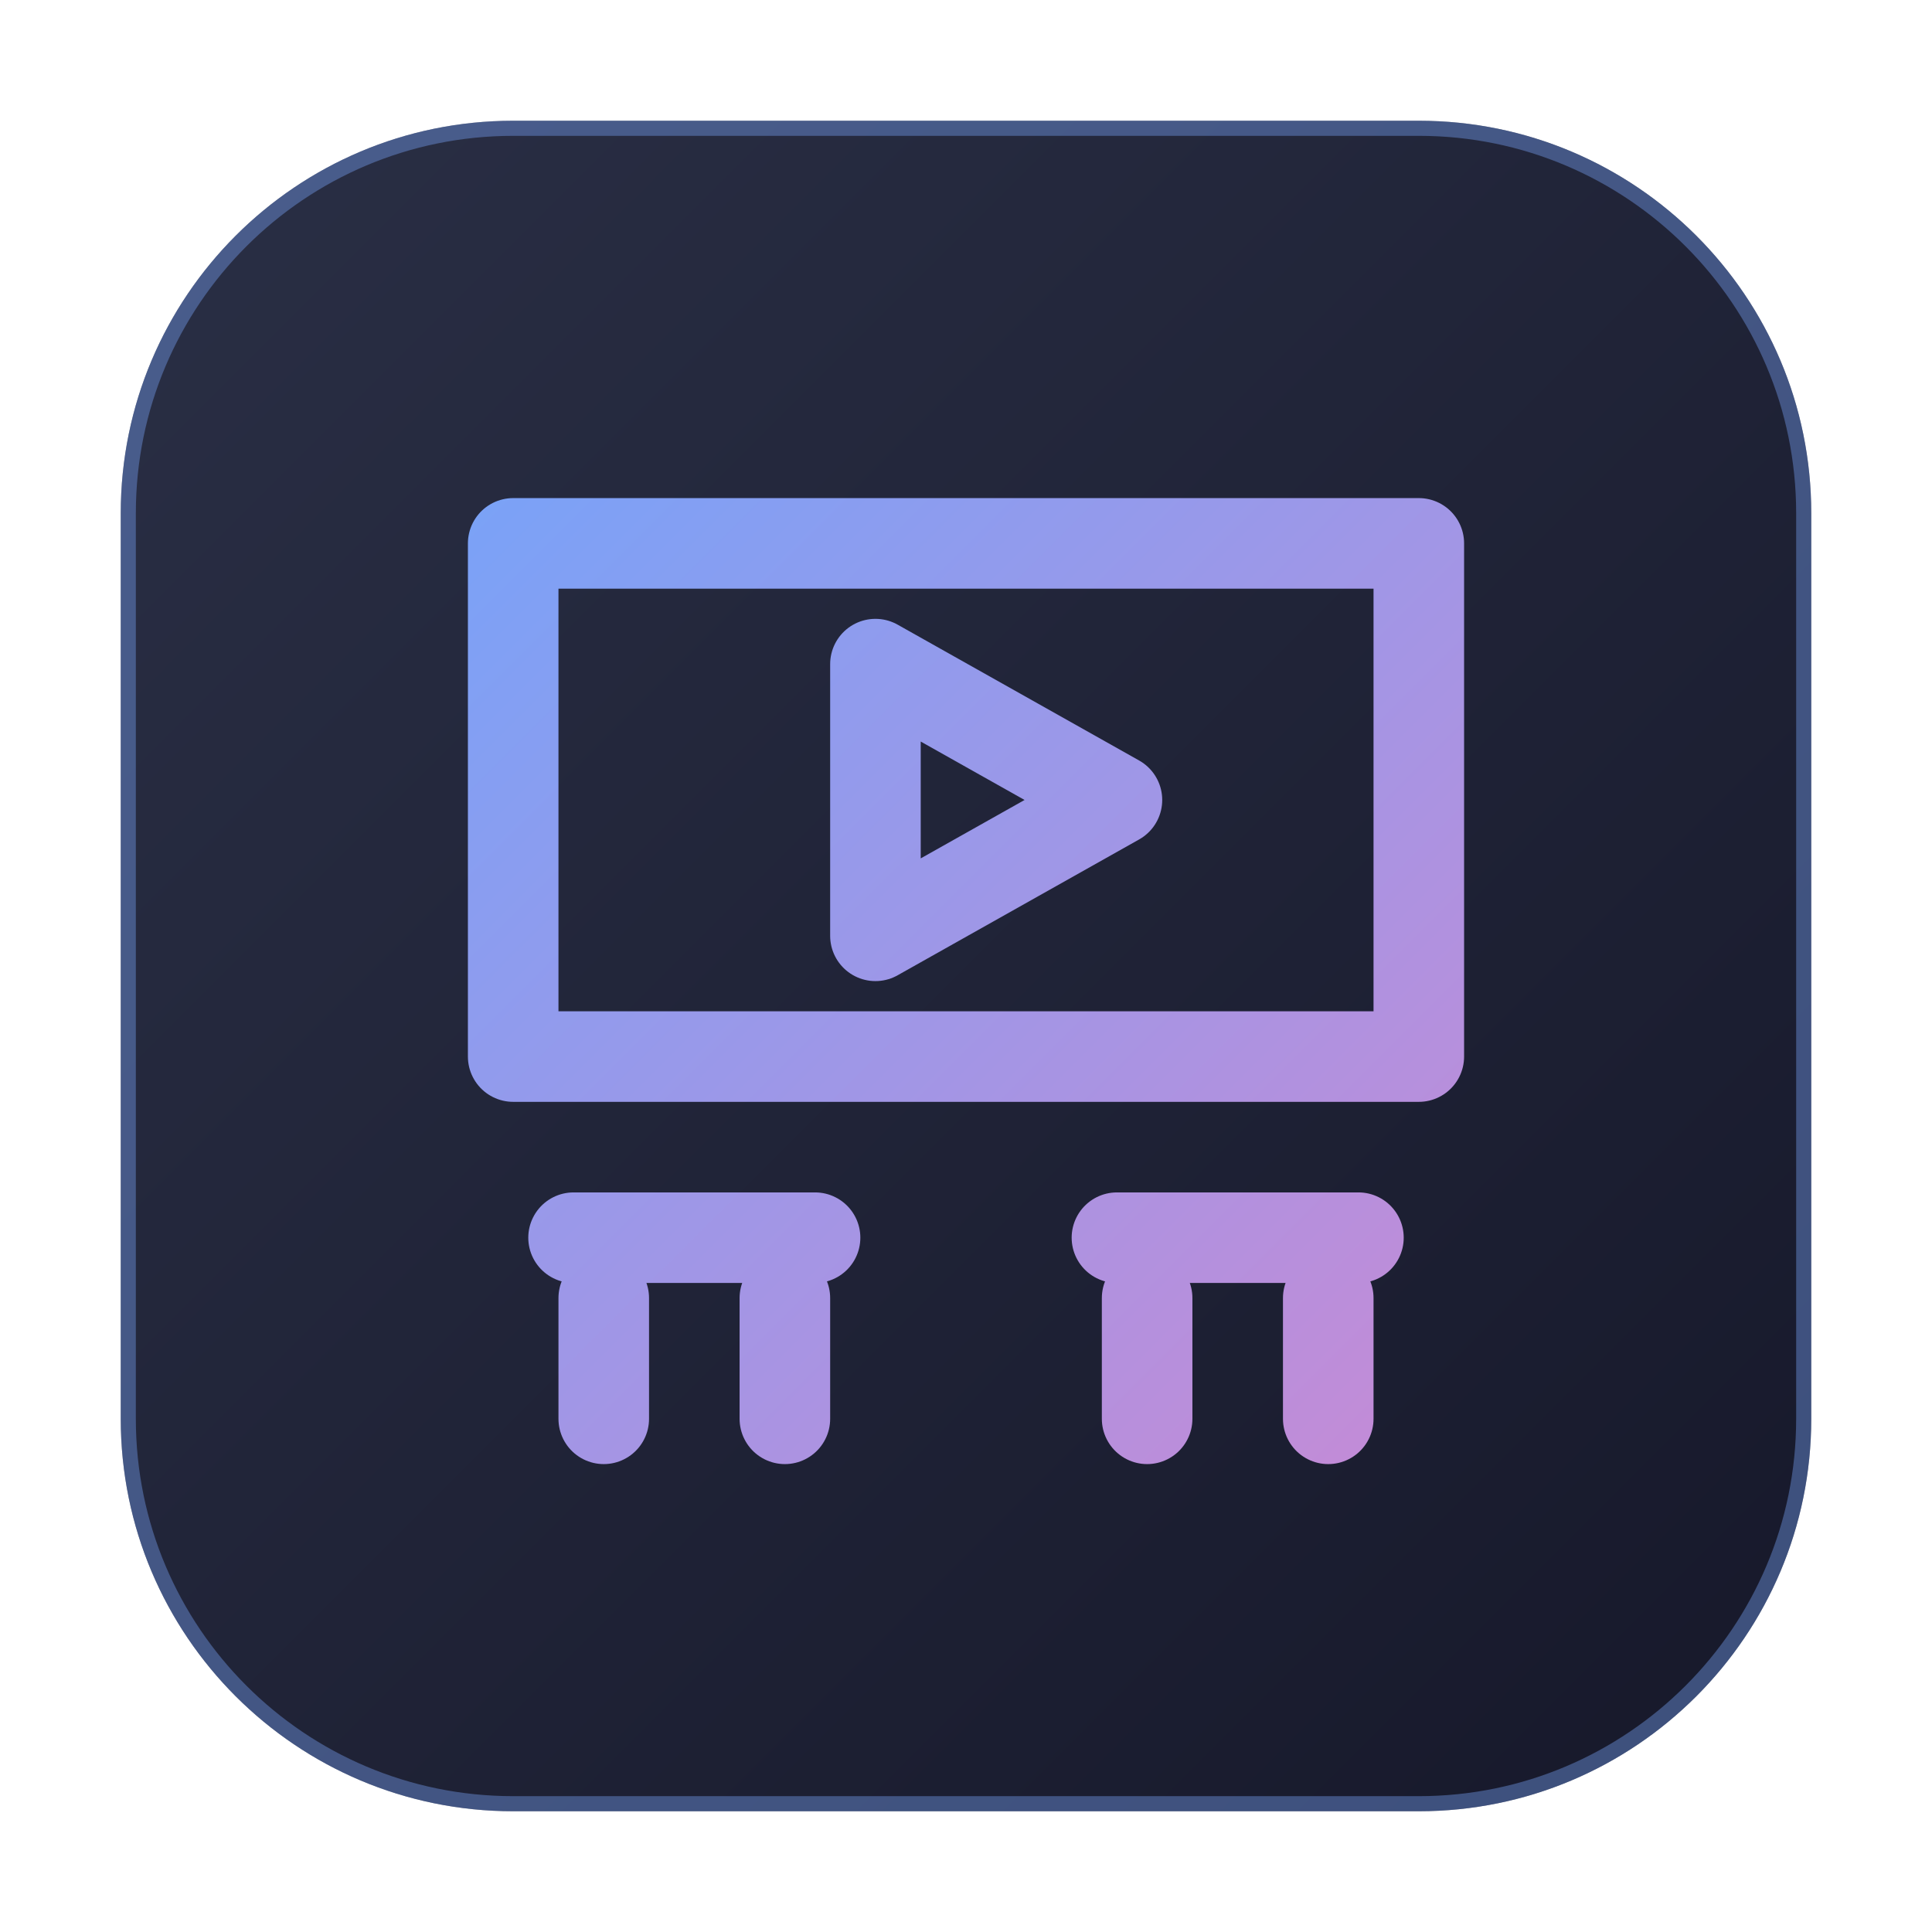
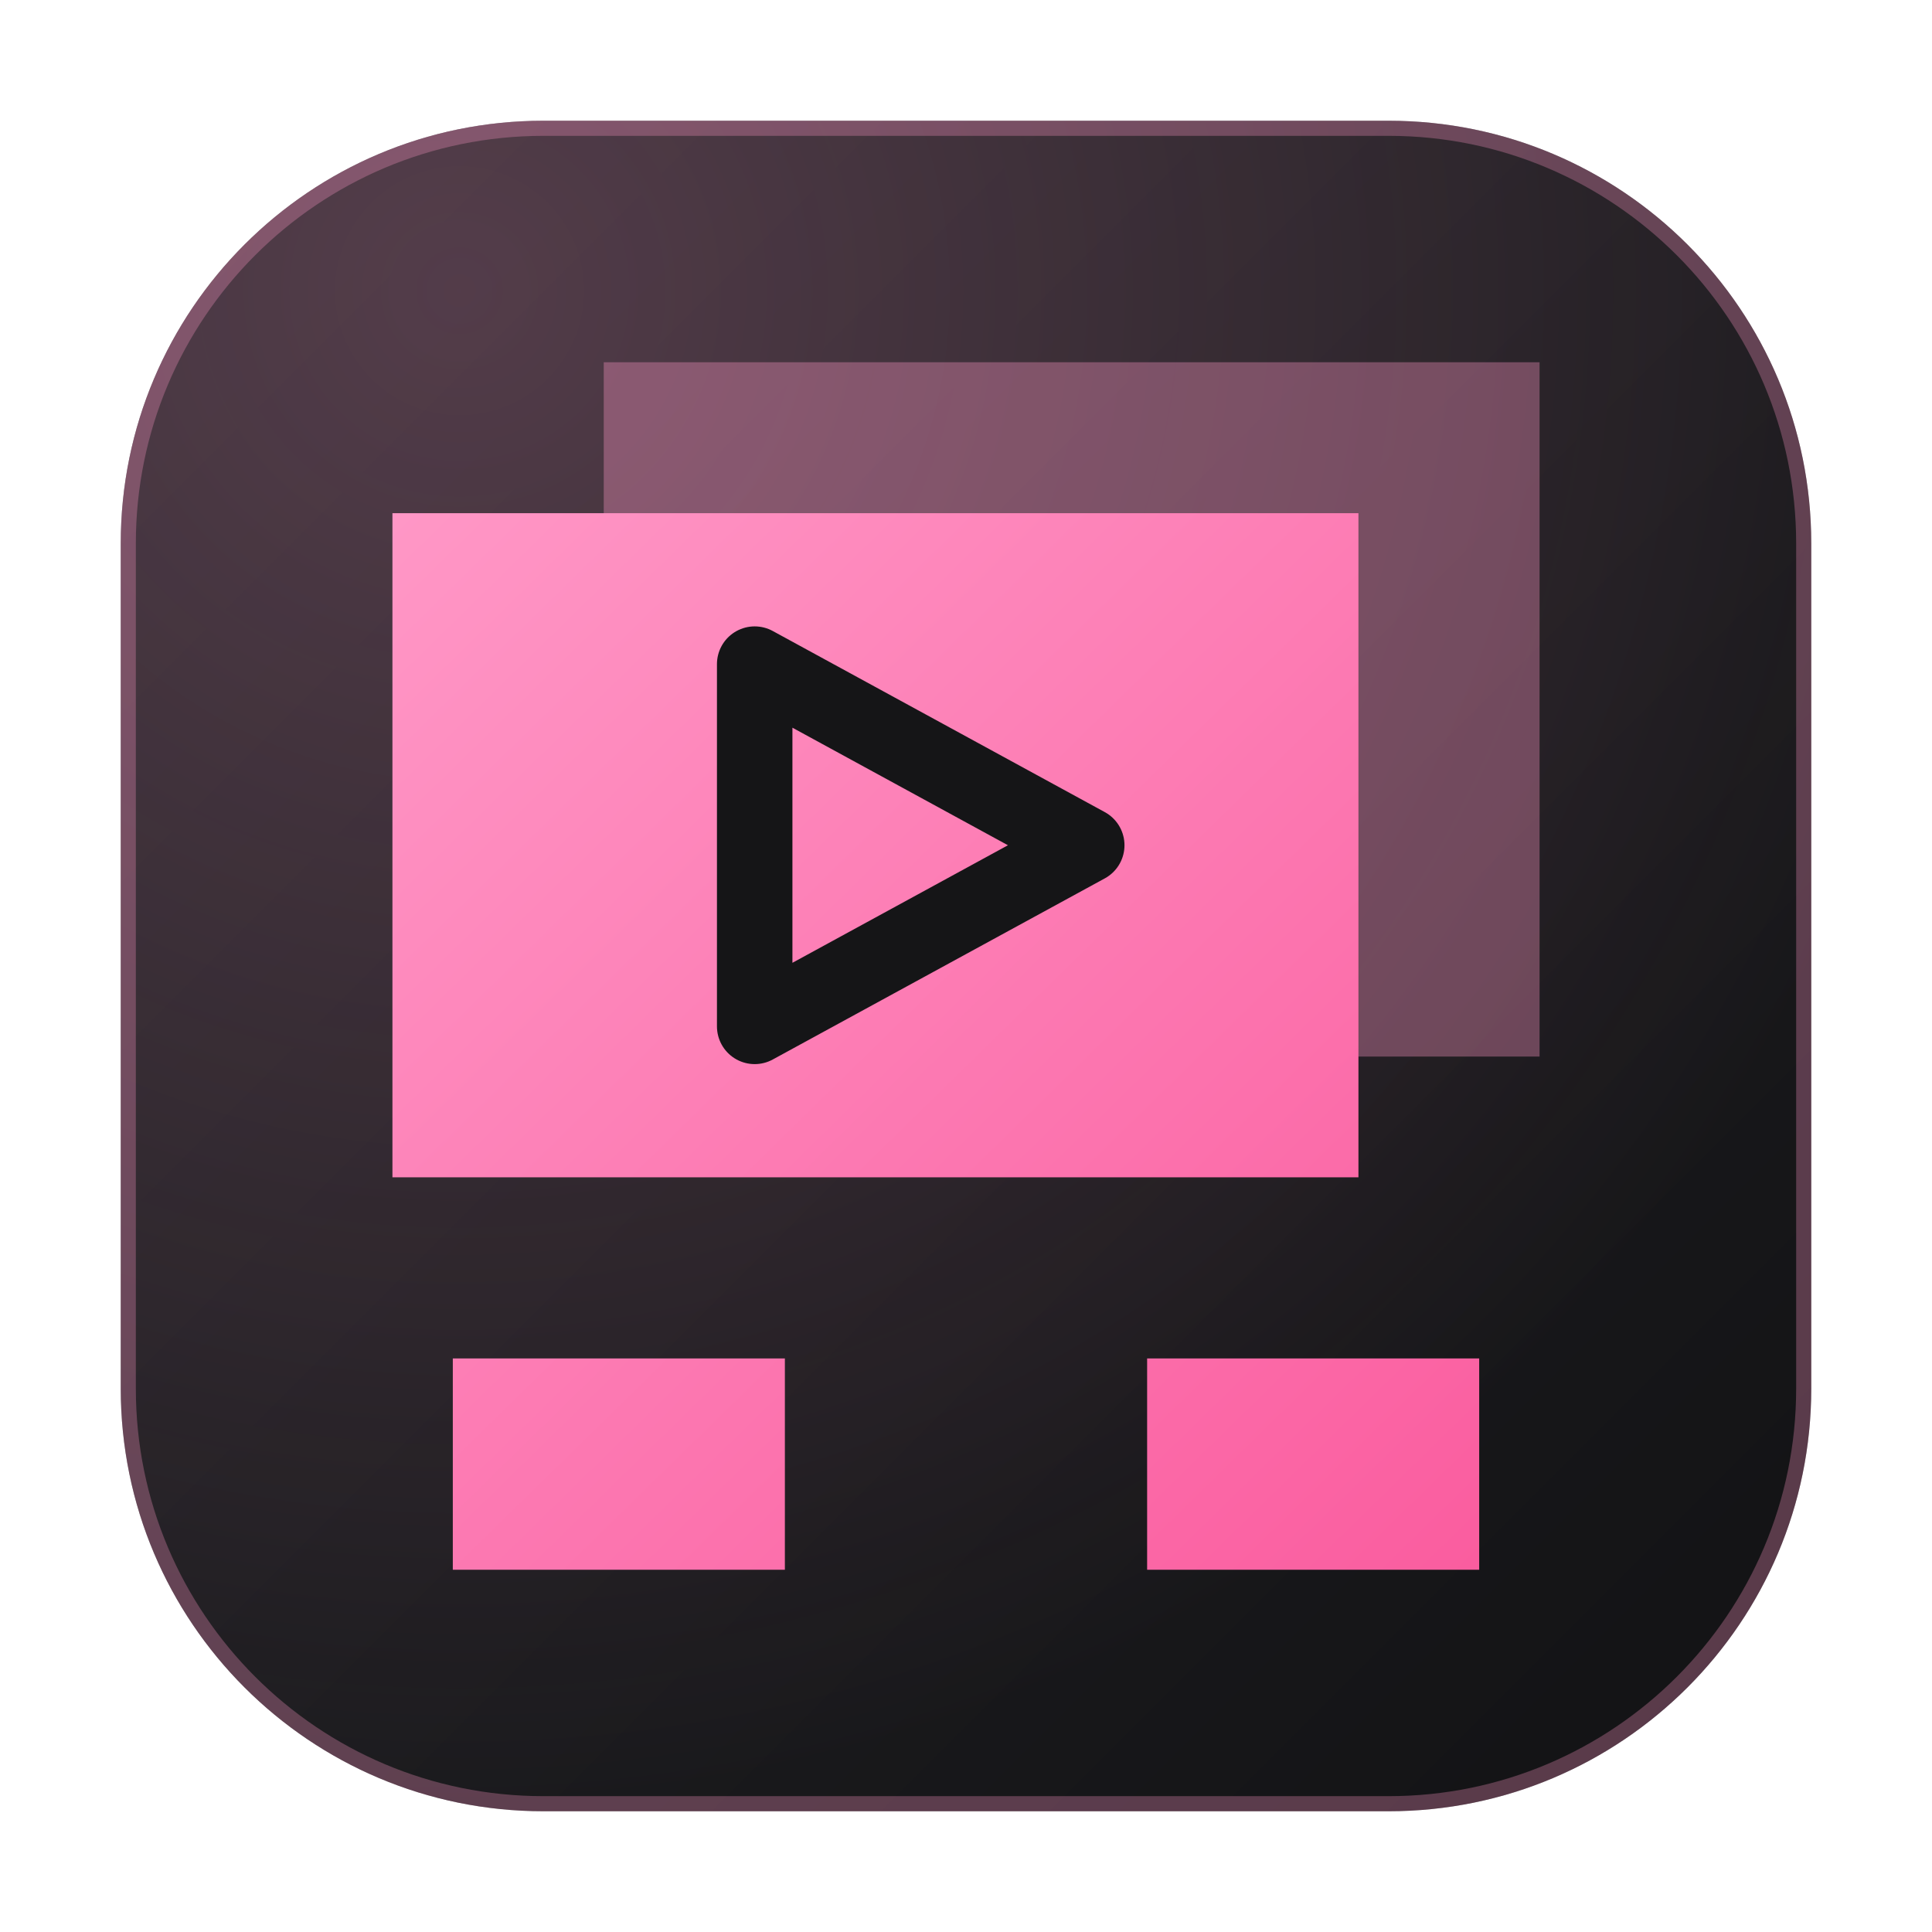
<svg xmlns="http://www.w3.org/2000/svg" width="128" height="128" viewBox="0 0 128 128">
  <defs>
-     <linearGradient id="tile" x1="8" y1="8" x2="120" y2="120" gradientUnits="userSpaceOnUse">
-       <stop offset="0" stop-color="#2a2f45" />
-       <stop offset="1" stop-color="#16182a" />
+     <linearGradient id="tile" x1="0" y1="0" x2="1" y2="1">
+       <stop stop-color="#26262a" />
+       <stop offset="1" stop-color="#121214" />
    </linearGradient>
-     <linearGradient id="ink" x1="32" y1="32" x2="96" y2="96" gradientUnits="userSpaceOnUse">
-       <stop offset="0" stop-color="#7aa2f7" />
-       <stop offset="1" stop-color="#c58bd6" />
+     <radialGradient id="glow" cx=".2" cy=".1" r=".9">
+       <stop stop-color="#ff97c6" stop-opacity=".22" />
+       <stop offset="1" stop-color="#ff97c6" stop-opacity="0" />
+     </radialGradient>
+     <linearGradient id="ink" x1="0" y1="0" x2="1" y2="1">
+       <stop stop-color="#ff97c6" />
+       <stop offset="1" stop-color="#fa5d9f" />
    </linearGradient>
  </defs>
-   <rect x="8" y="8" width="112" height="112" rx="26" fill="url(#tile)" />
-   <rect x="8.5" y="8.5" width="111" height="111" rx="25.5" fill="none" stroke="#7aa2f7" stroke-opacity="0.4" />
-   <g fill="none" stroke="url(#ink)" stroke-width="6" stroke-linecap="round" stroke-linejoin="round">
-     <path d="M34 36H94V70H34Z" />
-     <path d="M58 44L74 53L58 62Z" />
-     <path d="M40 86V94M52 86V94M76 86V94M88 86V94M38 82H54M74 82H90" />
-   </g>
+   <rect x="8" y="8" width="112" height="112" rx="28" fill="url(#tile)" />
+   <rect x="8" y="8" width="112" height="112" rx="28" fill="url(#glow)" />
+   <rect x="8.5" y="8.5" width="111" height="111" rx="27.5" fill="none" stroke="#ff97c6" stroke-opacity=".3" />
+   <path d="M40 24H102V70H40Z" fill="#ff97c6" fill-opacity=".35" />
+   <path d="M26 34H90V78H26Z M30 90H52V104H30Z M76 90H98V104H76Z" fill="url(#ink)" />
+   <path d="M50 44l22 12-22 12z" fill="none" stroke="#151517" stroke-width="5" stroke-linecap="round" stroke-linejoin="round" />
</svg>
